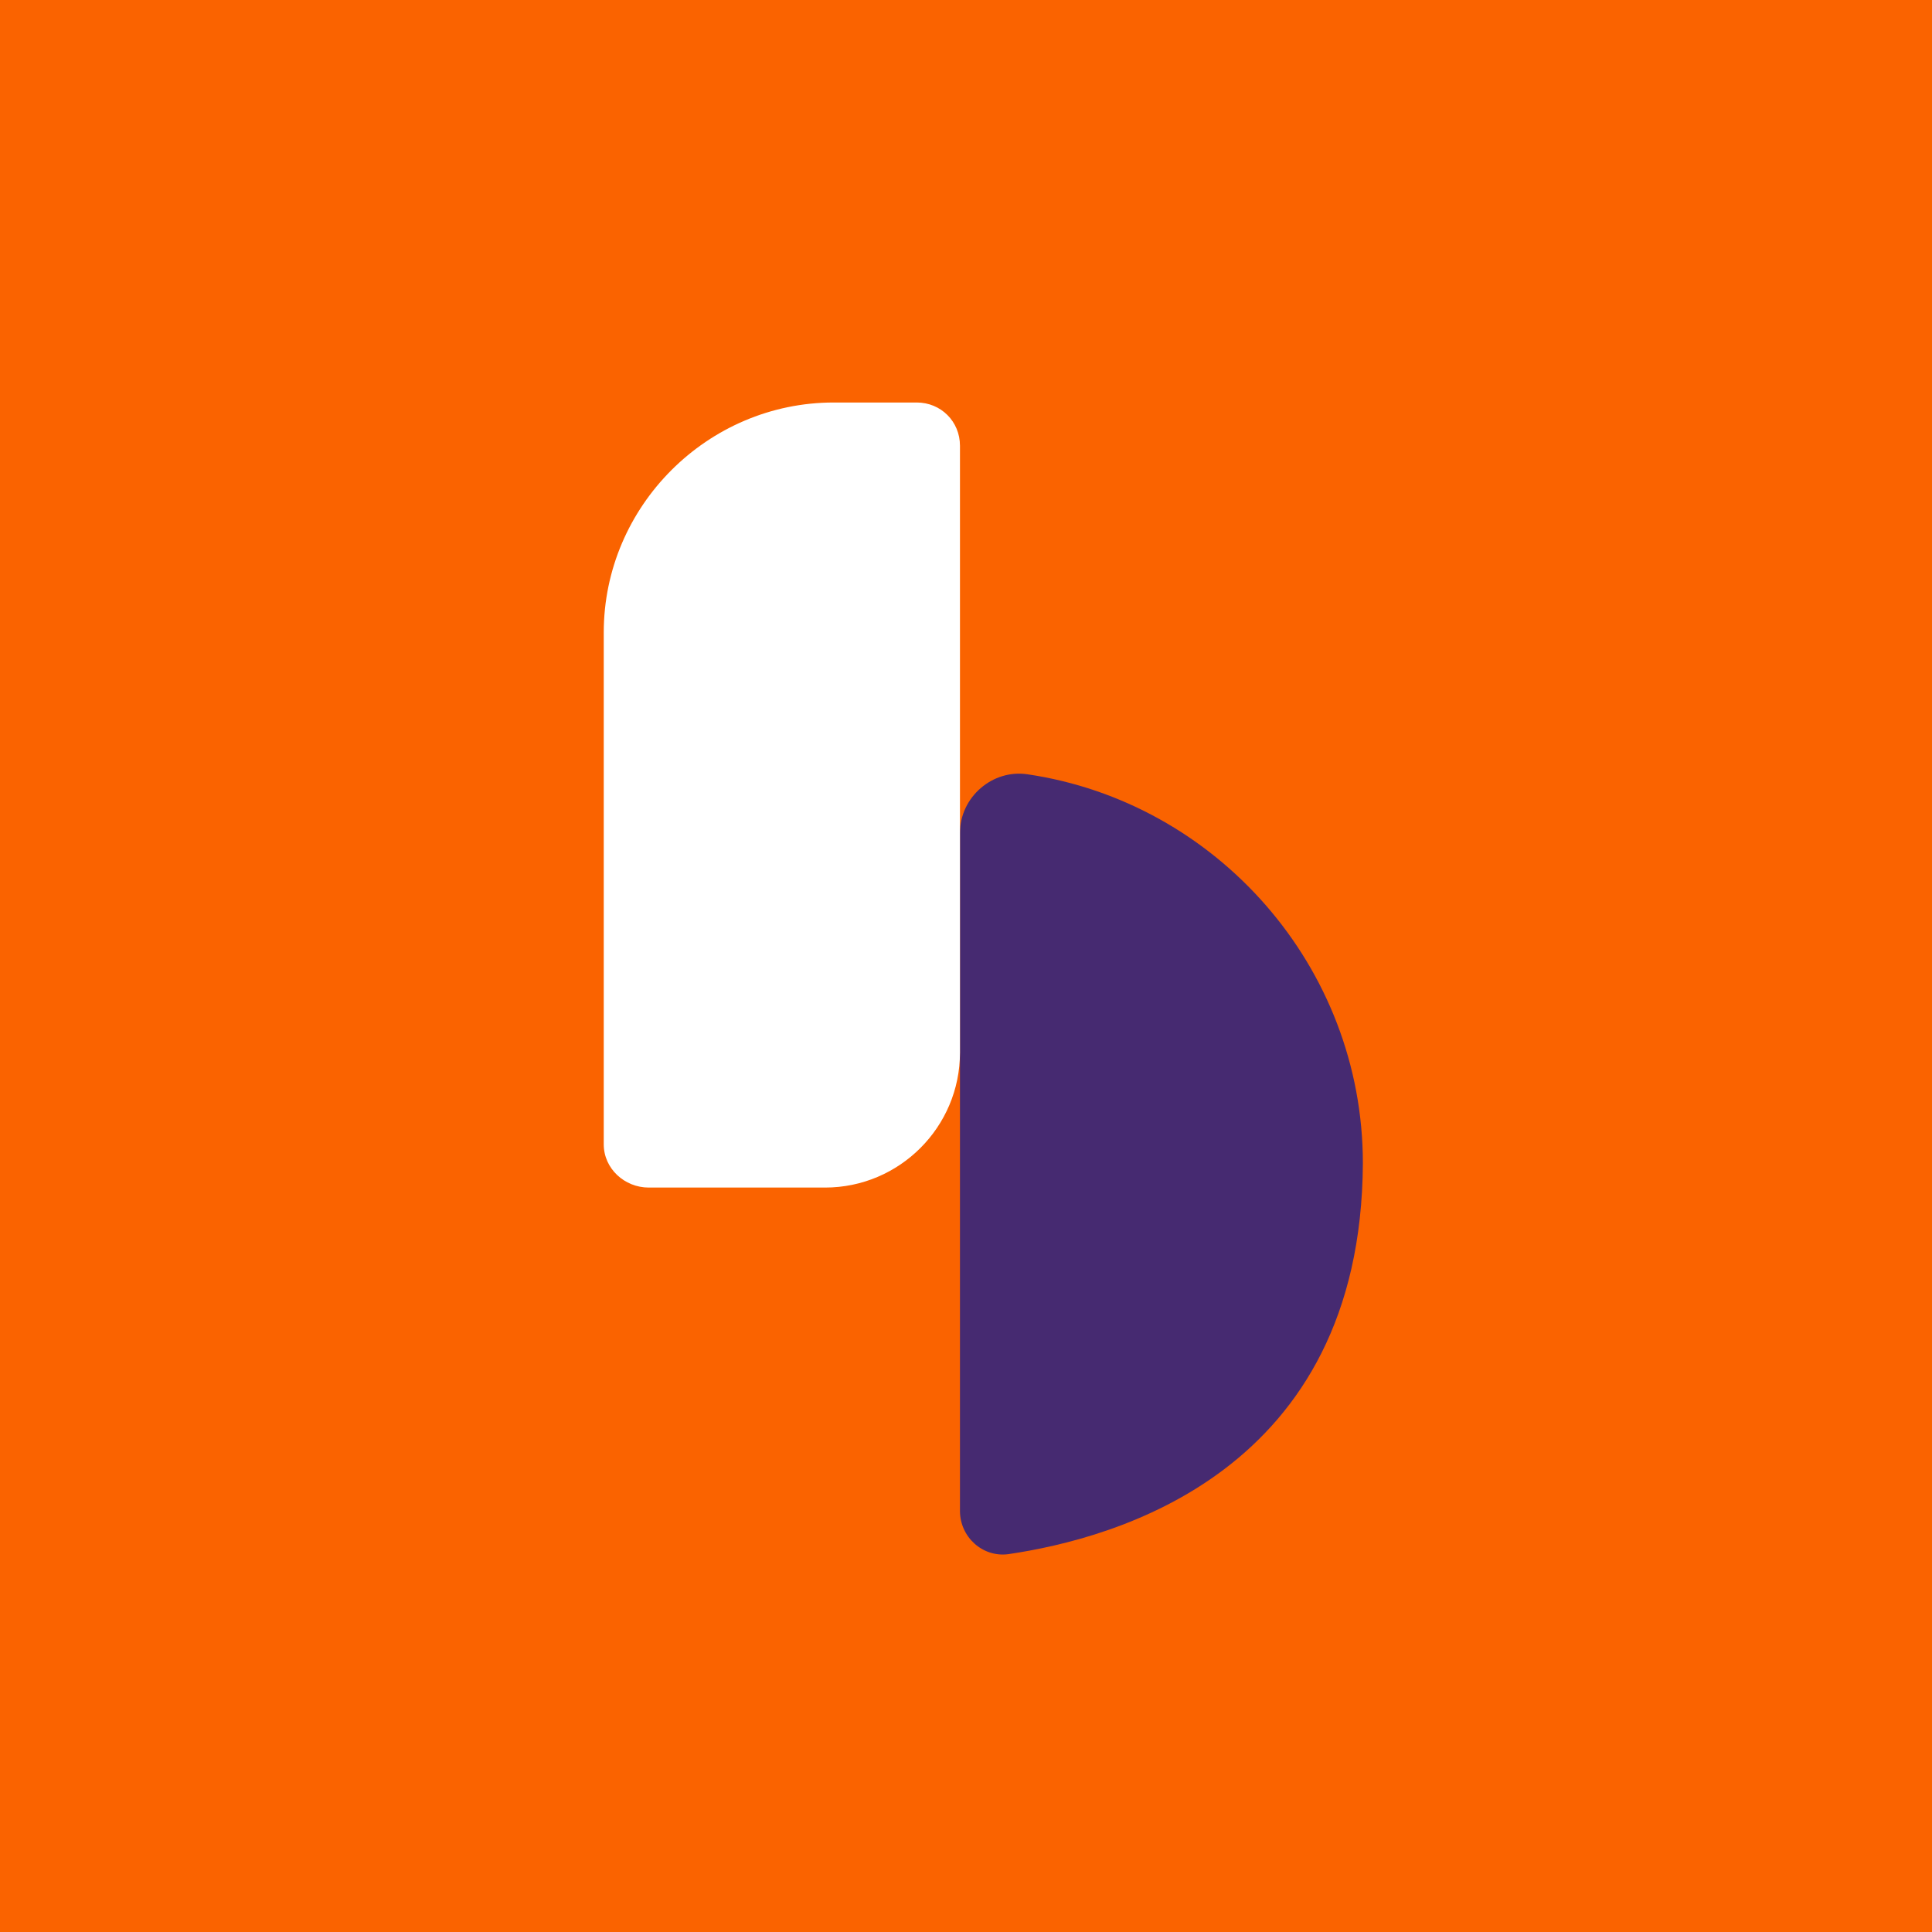
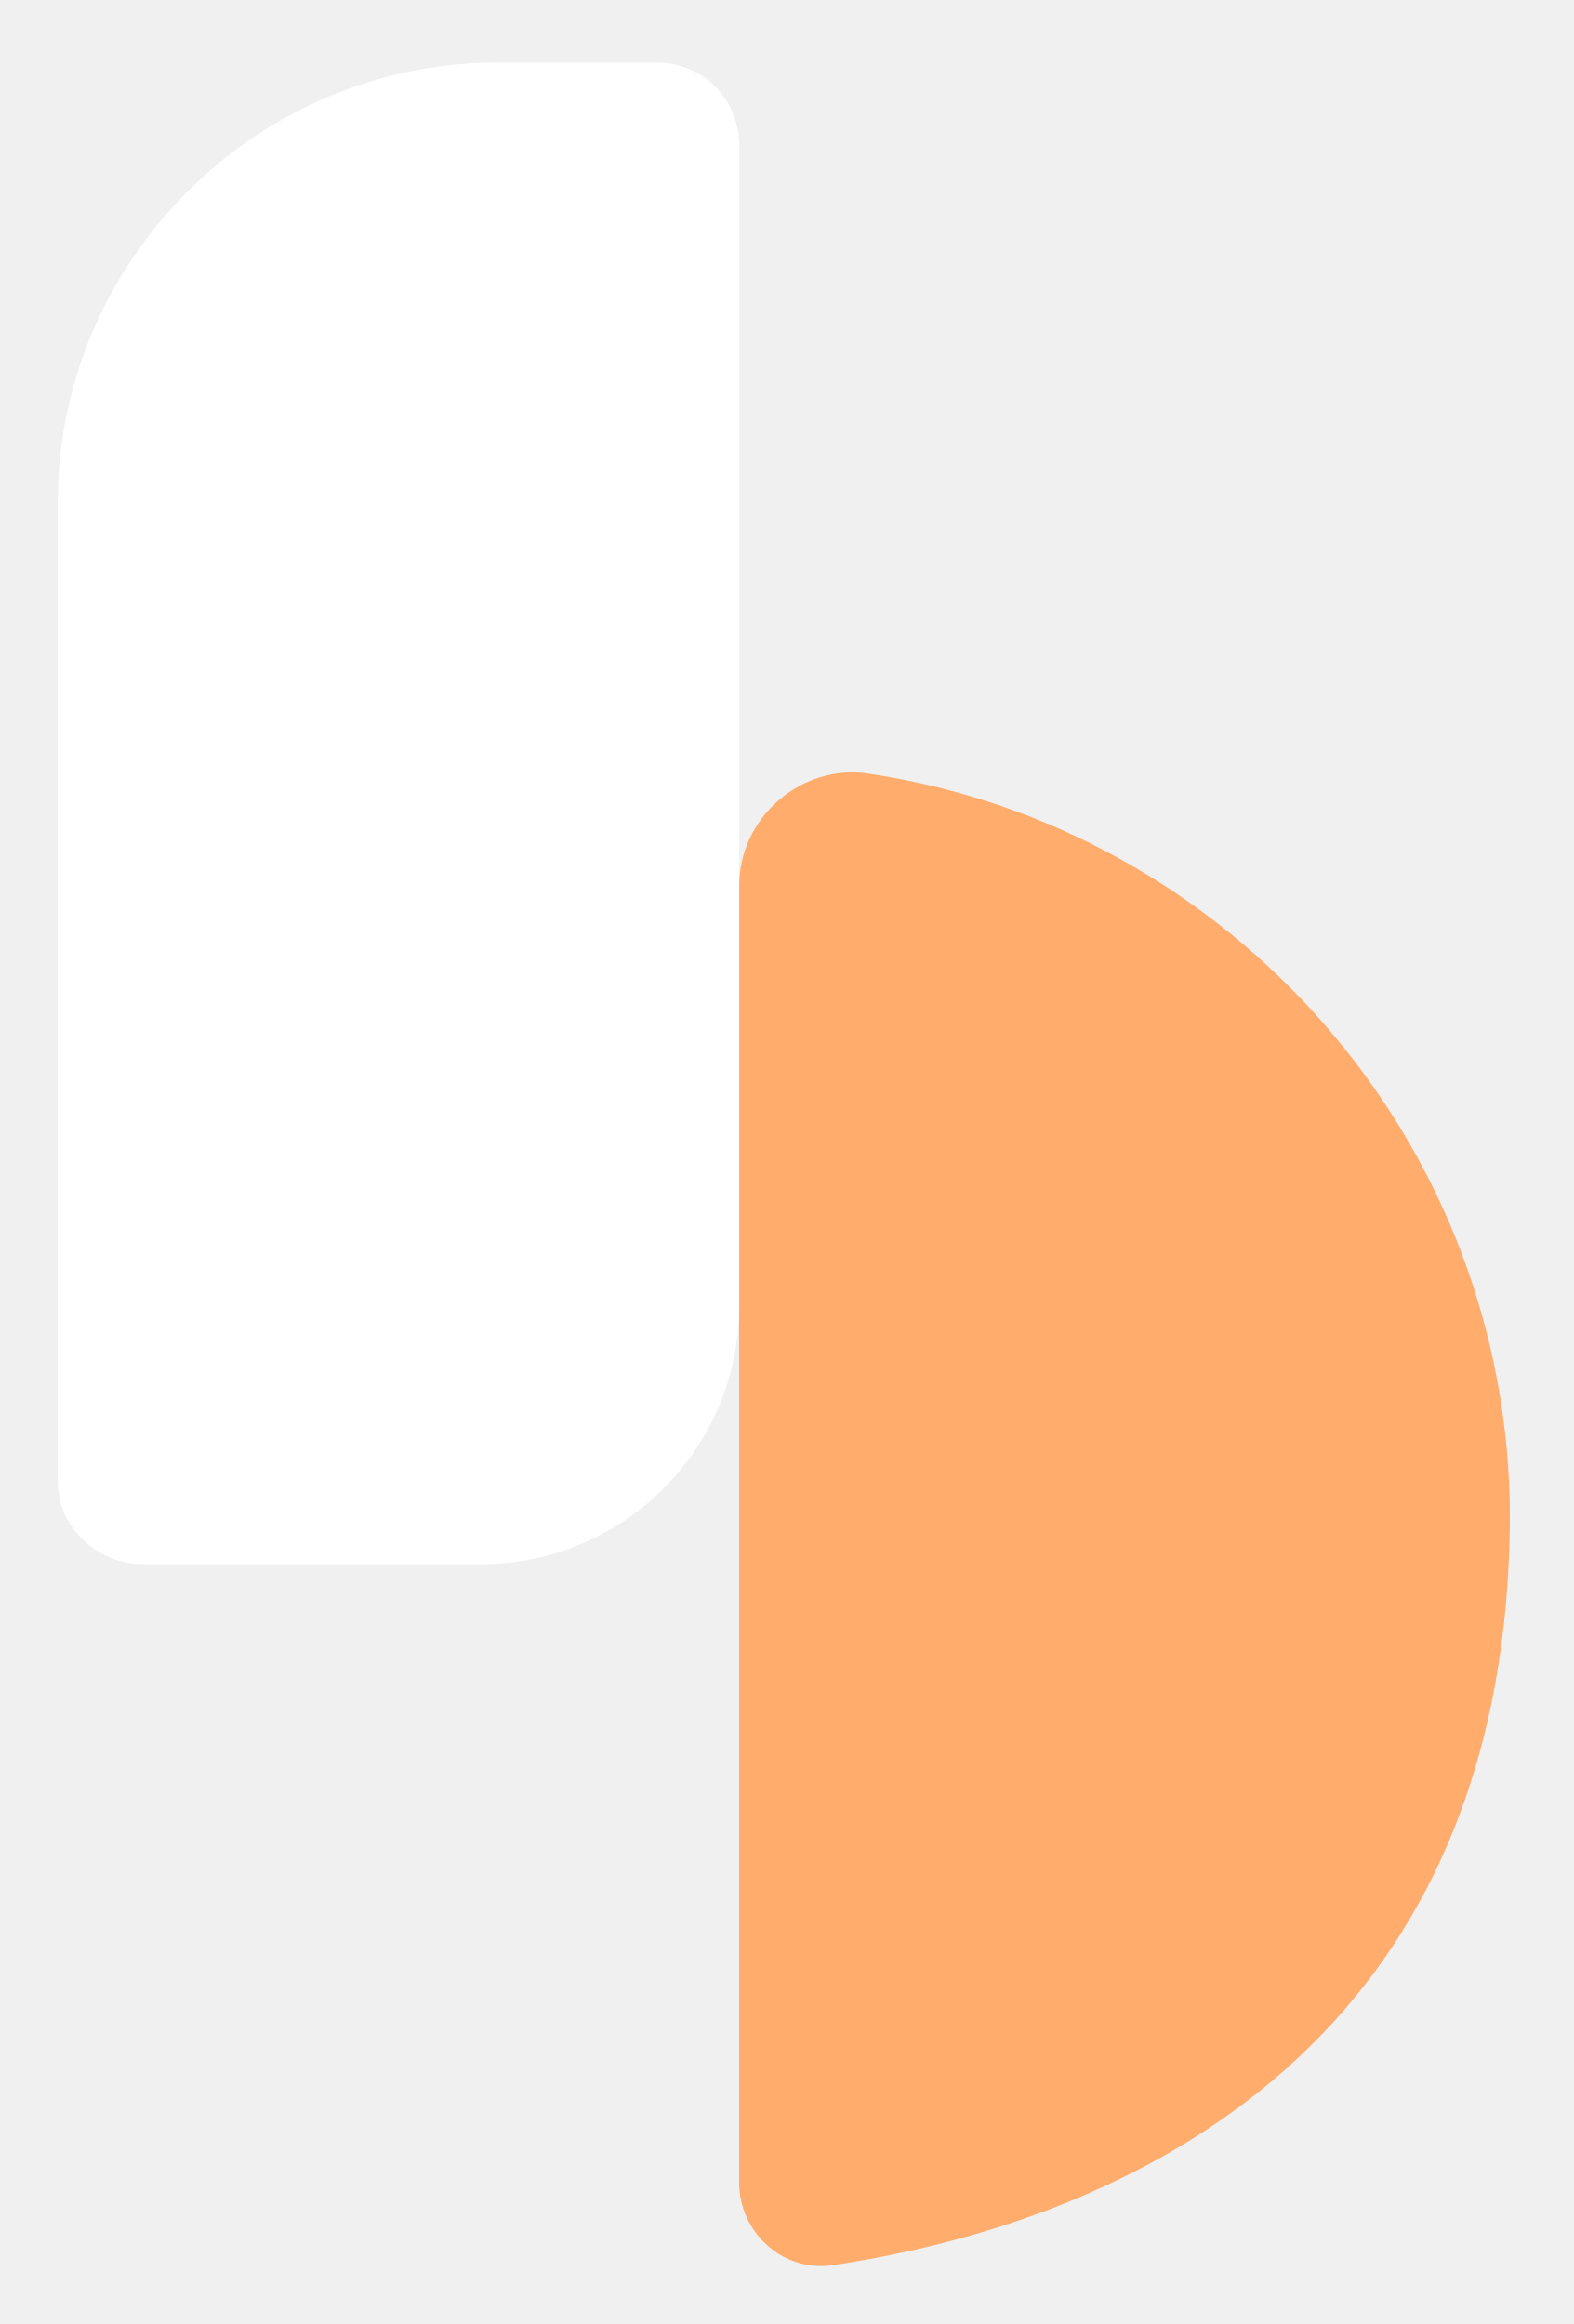
- <svg xmlns="http://www.w3.org/2000/svg" width="512" height="512" viewBox="0 0 512 512" fill="none">
-   <rect width="512" height="512" fill="#FA6300" />
-   <path d="M254.401 220.773C254.401 211.149 263.108 203.817 272.273 205.192C322.223 212.524 361.175 256.059 361.175 308.3C360.717 390.328 295.186 407.742 267.232 411.866C260.358 412.783 254.401 407.284 254.401 400.41C254.401 400.41 254.401 267.973 254.401 220.773Z" fill="#462A71" />
+ <svg xmlns="http://www.w3.org/2000/svg" fill="none" viewBox="152 98 218 322" width="218" height="322">
+   <path d="M254.401 220.773C254.401 211.149 263.108 203.817 272.273 205.192C322.223 212.524 361.175 256.059 361.175 308.3C360.717 390.328 295.186 407.742 267.232 411.866C260.358 412.783 254.401 407.284 254.401 400.41C254.401 400.41 254.401 267.973 254.401 220.773Z" fill="#ffac6d" />
  <path d="M171.915 314.716H218.657C238.362 314.716 254.401 298.677 254.401 278.972V118.123C254.401 111.708 249.36 106.667 242.945 106.667H220.948C187.495 106.667 160 134.162 160 167.615V303.259C160 309.675 165.499 314.716 171.915 314.716Z" fill="white" />
</svg>
